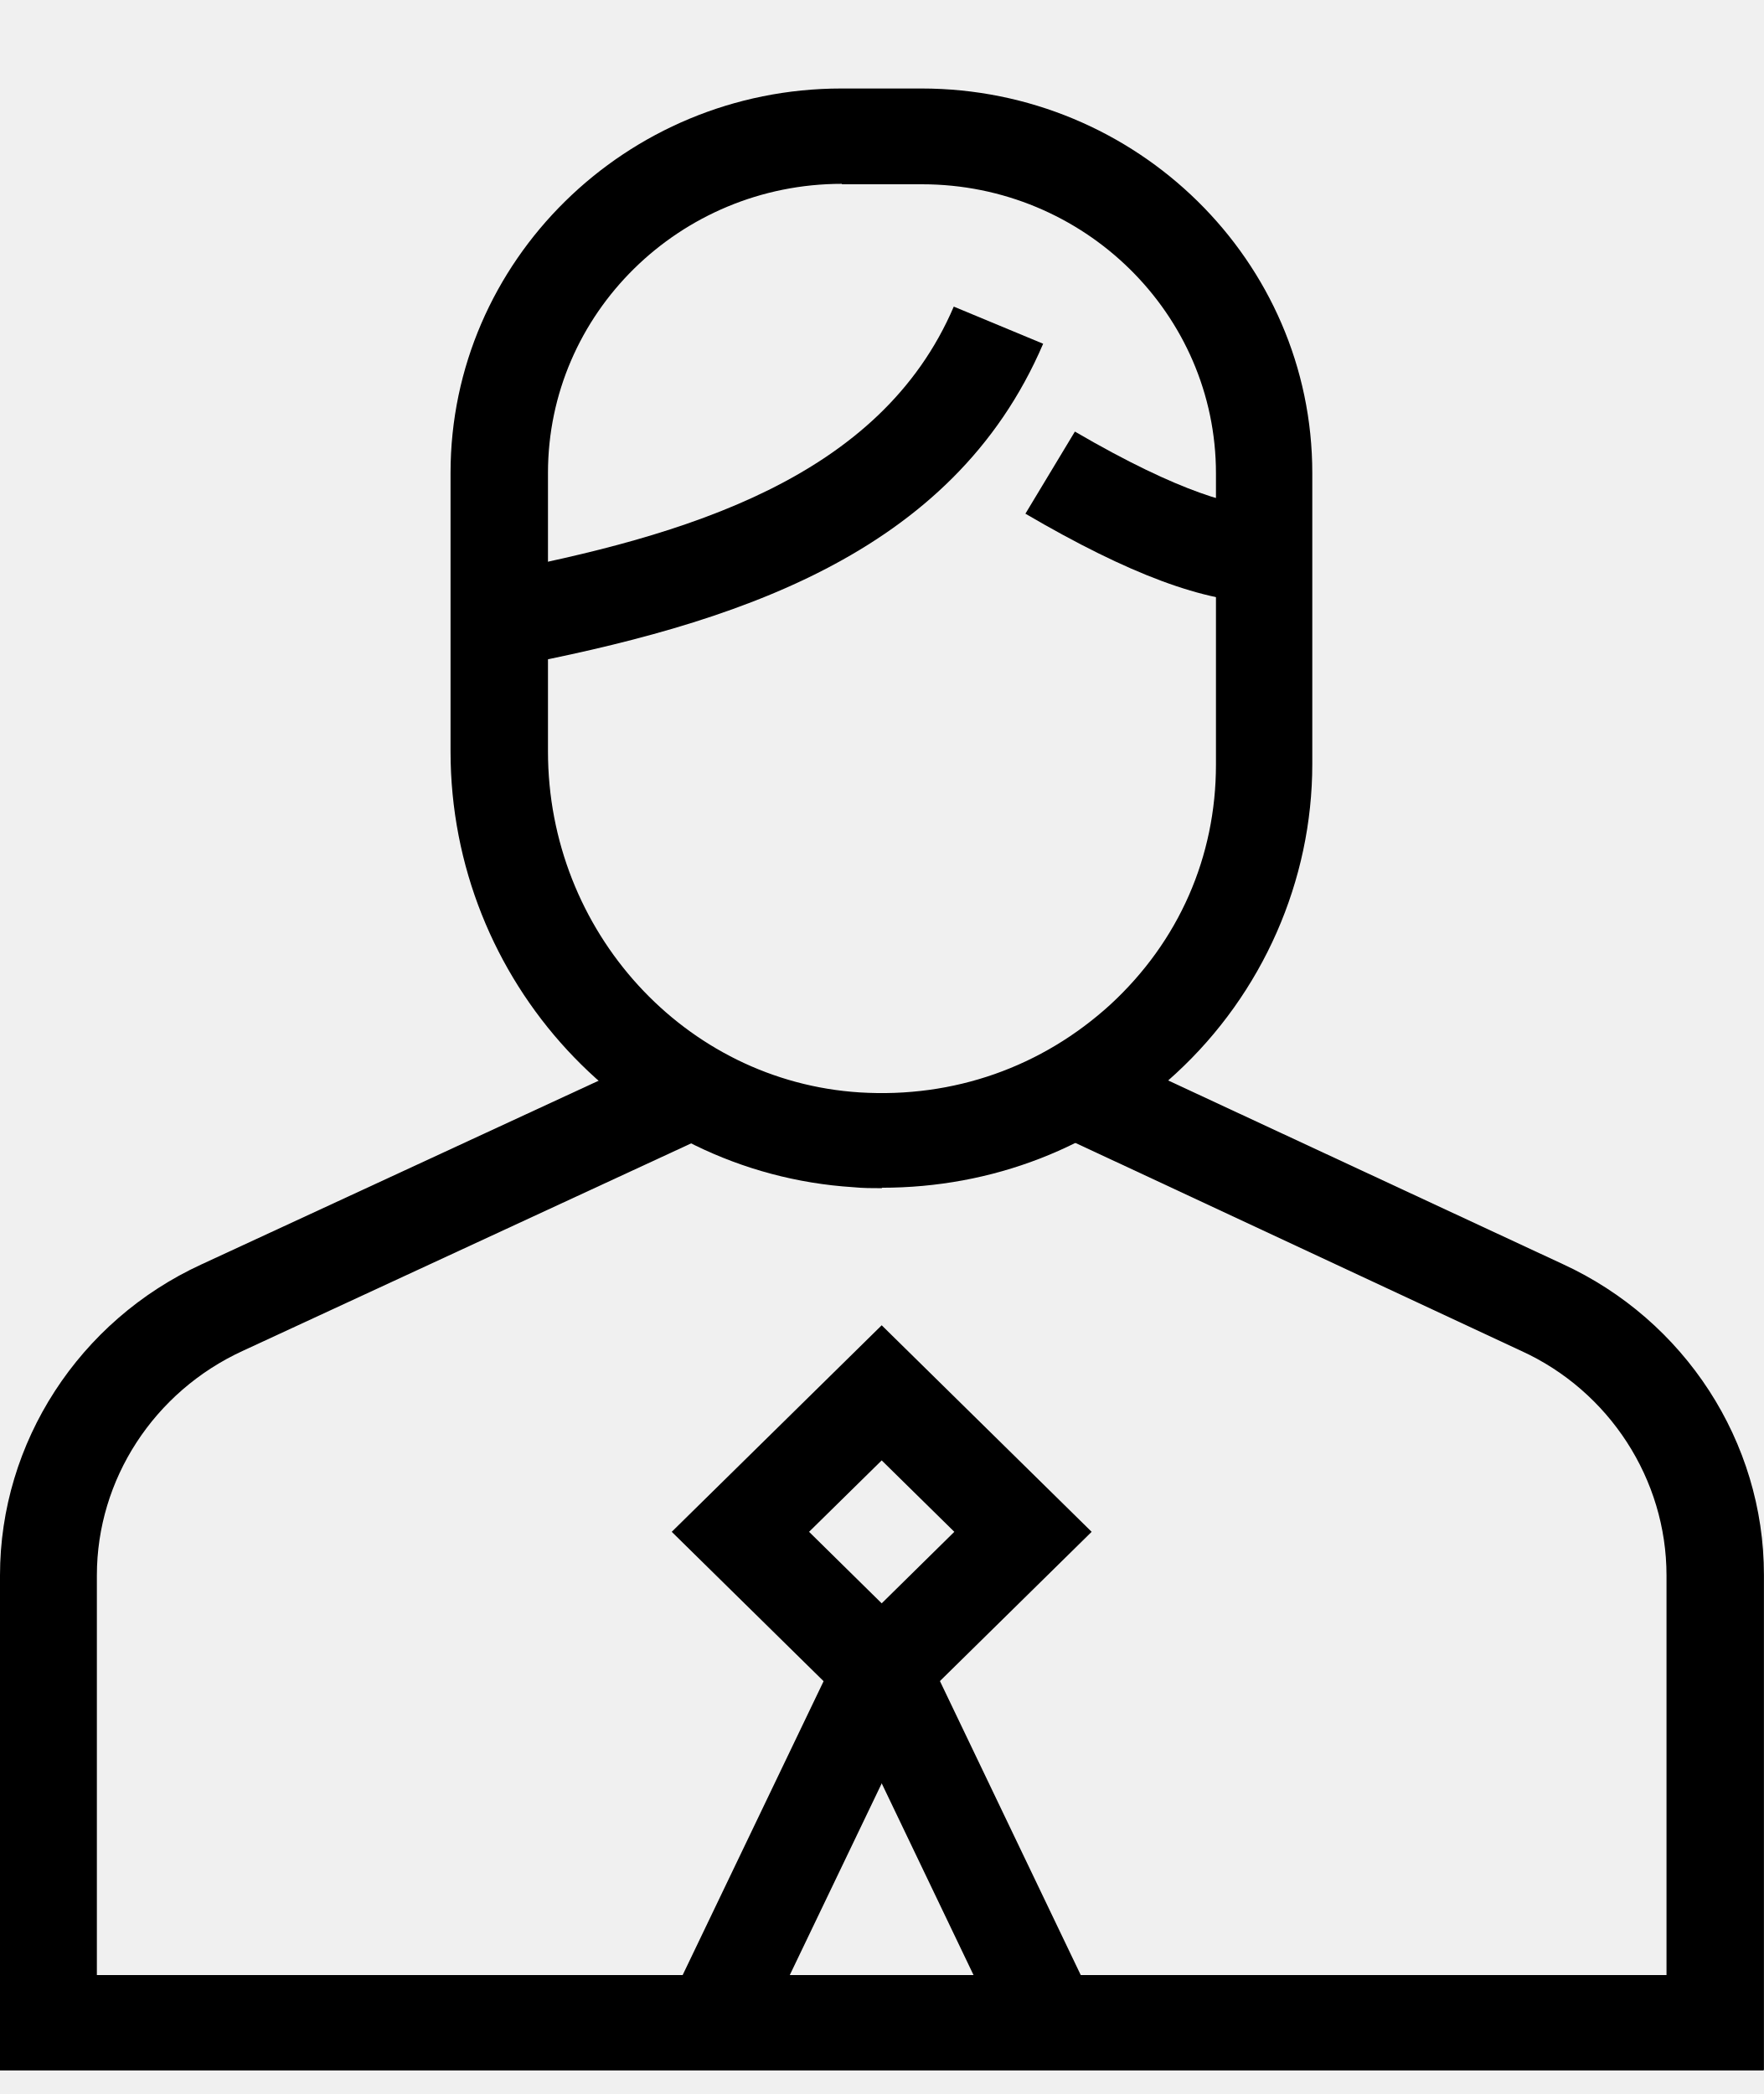
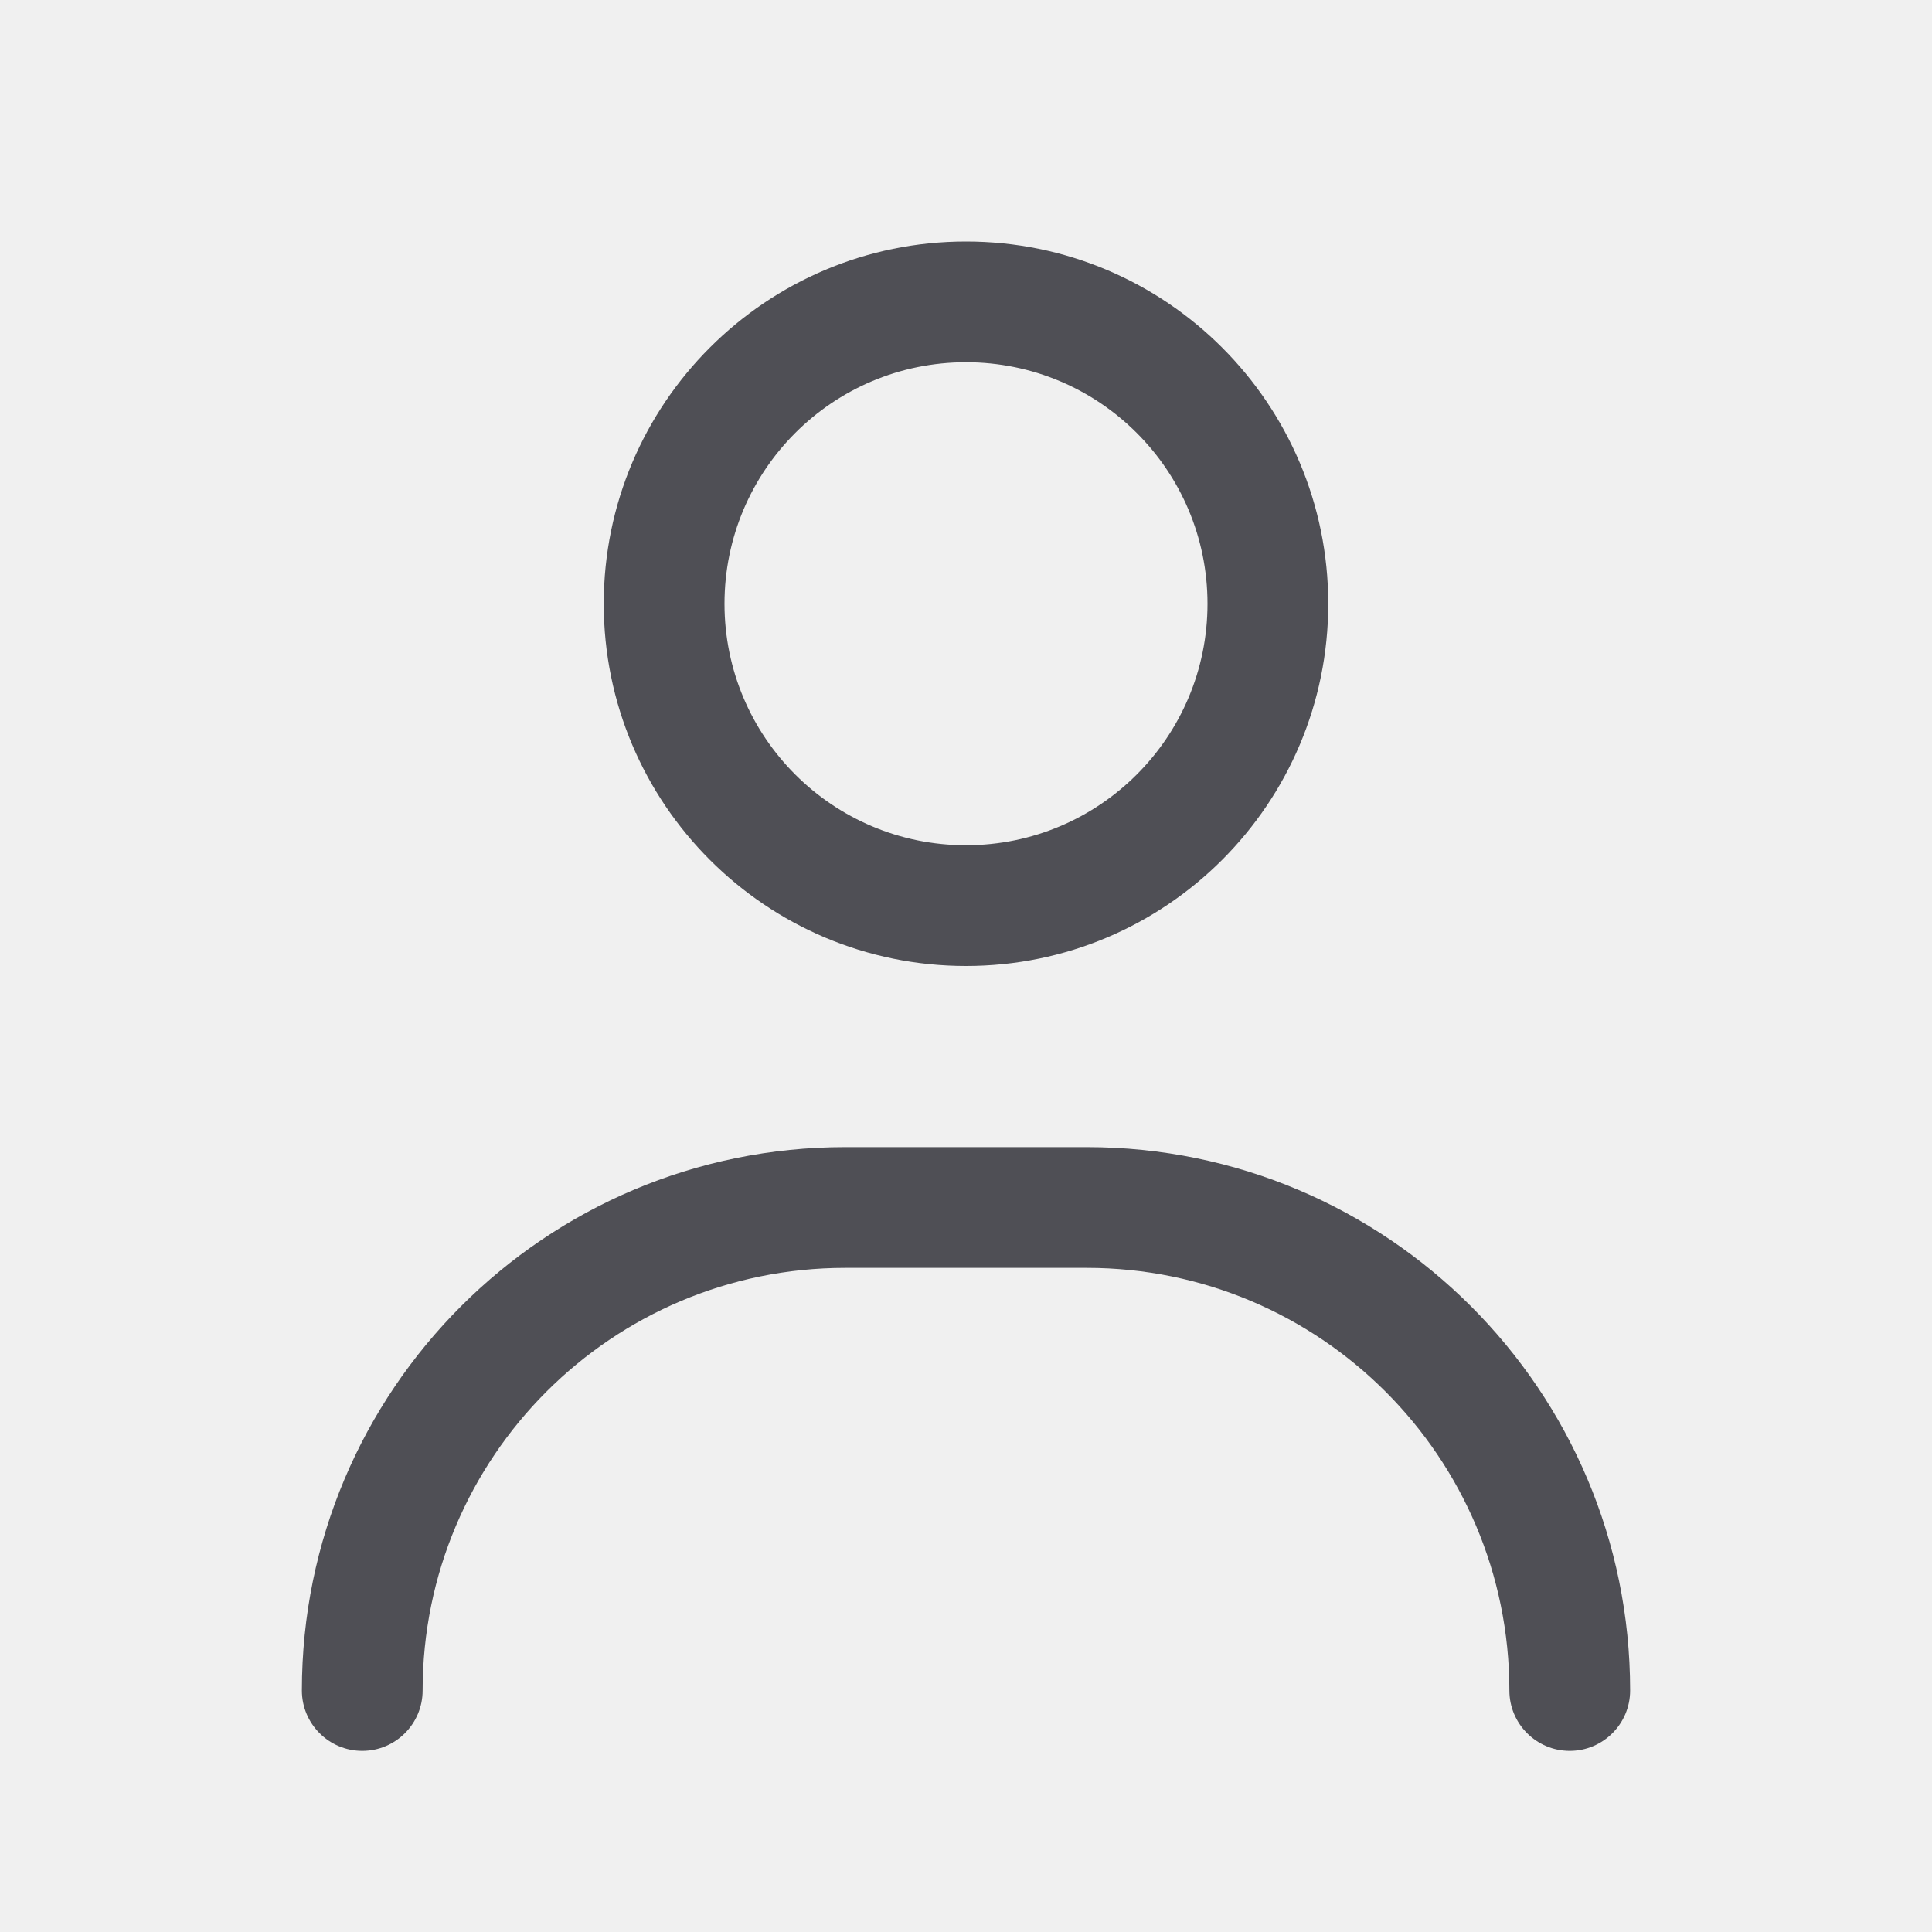
- <svg xmlns="http://www.w3.org/2000/svg" width="16" height="19" viewBox="0 0 16 19" fill="none">
-   <g clip-path="url(#clip0_242_27738)">
-     <path d="M16 18.786H0V14.294C0 13.088 0.718 11.983 1.827 11.473L6.095 9.499L6.471 10.282L2.203 12.257C1.397 12.627 0.879 13.424 0.879 14.294V17.921H15.121V14.294C15.121 13.424 14.603 12.622 13.802 12.257L9.558 10.277L9.934 9.494L14.178 11.469C15.287 11.978 16.005 13.083 16.005 14.289V18.781L16 18.786Z" fill="black" />
-     <path d="M4.611 6.054L4.444 5.204C6.237 4.862 7.99 4.334 8.654 2.782L9.465 3.119C8.64 5.045 6.642 5.665 4.611 6.054Z" fill="black" />
-     <path d="M11.473 5.468C10.935 5.468 10.247 5.213 9.304 4.661L9.753 3.916C10.725 4.483 11.223 4.598 11.473 4.598V5.463V5.468Z" fill="black" />
-     <path d="M8.005 10.781C7.917 10.781 7.829 10.781 7.741 10.772C5.695 10.642 4.088 8.903 4.088 6.818V4.291C4.088 2.369 5.68 0.803 7.634 0.803H8.361C10.315 0.803 11.907 2.369 11.907 4.291V6.933C11.907 7.99 11.458 9.013 10.671 9.739C9.939 10.416 9.001 10.777 8 10.777L8.005 10.781ZM7.639 1.668C6.168 1.668 4.972 2.845 4.972 4.291V6.818C4.972 8.451 6.212 9.811 7.8 9.912C8.654 9.965 9.455 9.681 10.076 9.114C10.696 8.542 11.033 7.774 11.033 6.938V4.295C11.033 2.849 9.836 1.672 8.366 1.672H7.639V1.668Z" fill="black" />
-     <path d="M8 15.773L6.095 13.899L8 12.025L9.905 13.899L8 15.773ZM7.341 13.899L8 14.548L8.659 13.899L8 13.251L7.341 13.899Z" fill="black" />
-     <path d="M7.605 14.979L6.075 18.169L6.87 18.538L8.4 15.348L7.605 14.979Z" fill="black" />
-     <path d="M8.398 14.981L7.602 15.35L9.13 18.54L9.926 18.171L8.398 14.981Z" fill="black" />
-   </g>
-   <defs>
-     <clipPath id="clip0_242_27738">
-       <rect width="16" height="17.983" fill="white" transform="translate(0 0.802734)" />
-     </clipPath>
-   </defs>
+ <svg xmlns="http://www.w3.org/2000/svg" width="24" height="24" viewBox="0 0 24 24" fill="none">
+   <path d="M13.5 14.25C17.228 14.25 20.25 17.272 20.25 21C20.25 21.414 19.914 21.75 19.5 21.75C19.086 21.75 18.75 21.414 18.75 21C18.75 18.101 16.399 15.75 13.5 15.75H10.5C7.601 15.75 5.25 18.101 5.25 21C5.25 21.414 4.914 21.75 4.5 21.75C4.086 21.75 3.75 21.414 3.75 21C3.75 17.272 6.772 14.25 10.5 14.25H13.5ZM12 3C14.485 3 16.5 5.015 16.5 7.5C16.5 9.985 14.485 12 12 12C9.515 12 7.5 9.985 7.5 7.5C7.5 5.015 9.515 3 12 3ZM12 4.5C10.343 4.5 9 5.843 9 7.5C9 9.157 10.343 10.5 12 10.5C13.657 10.5 15 9.157 15 7.5C15 5.843 13.657 4.5 12 4.5Z" fill="#4F4F55" />
</svg>
